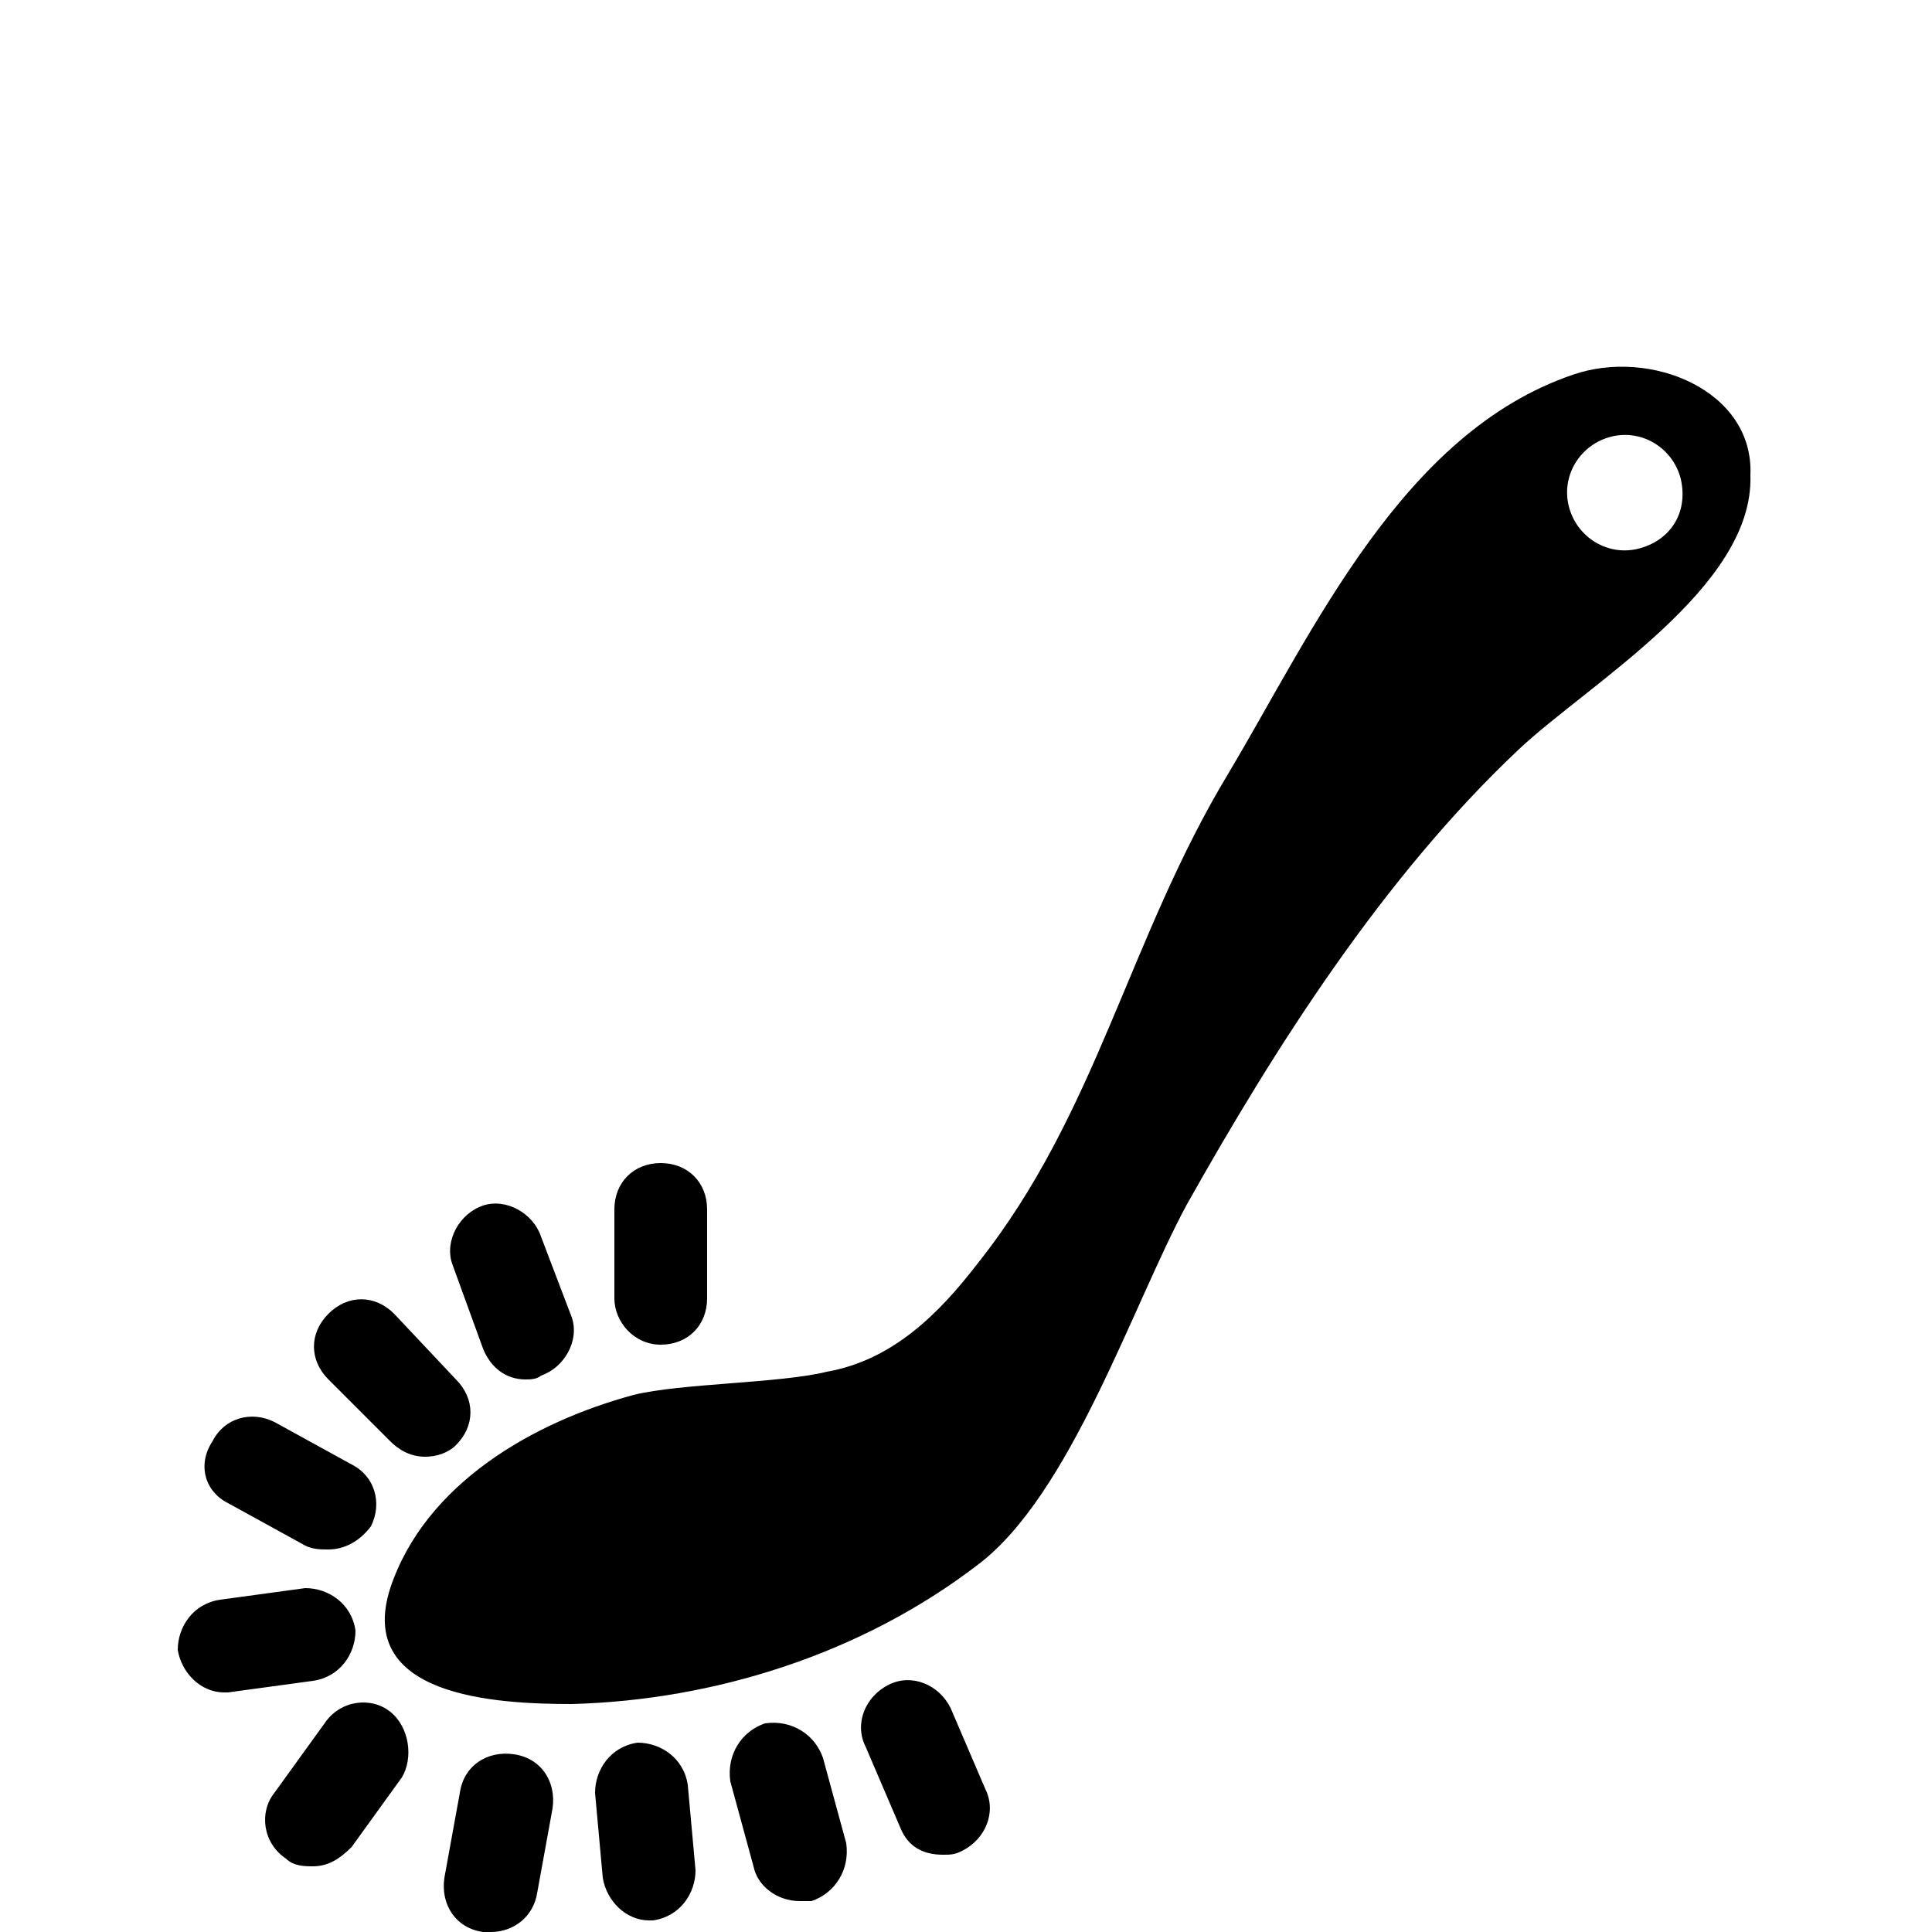
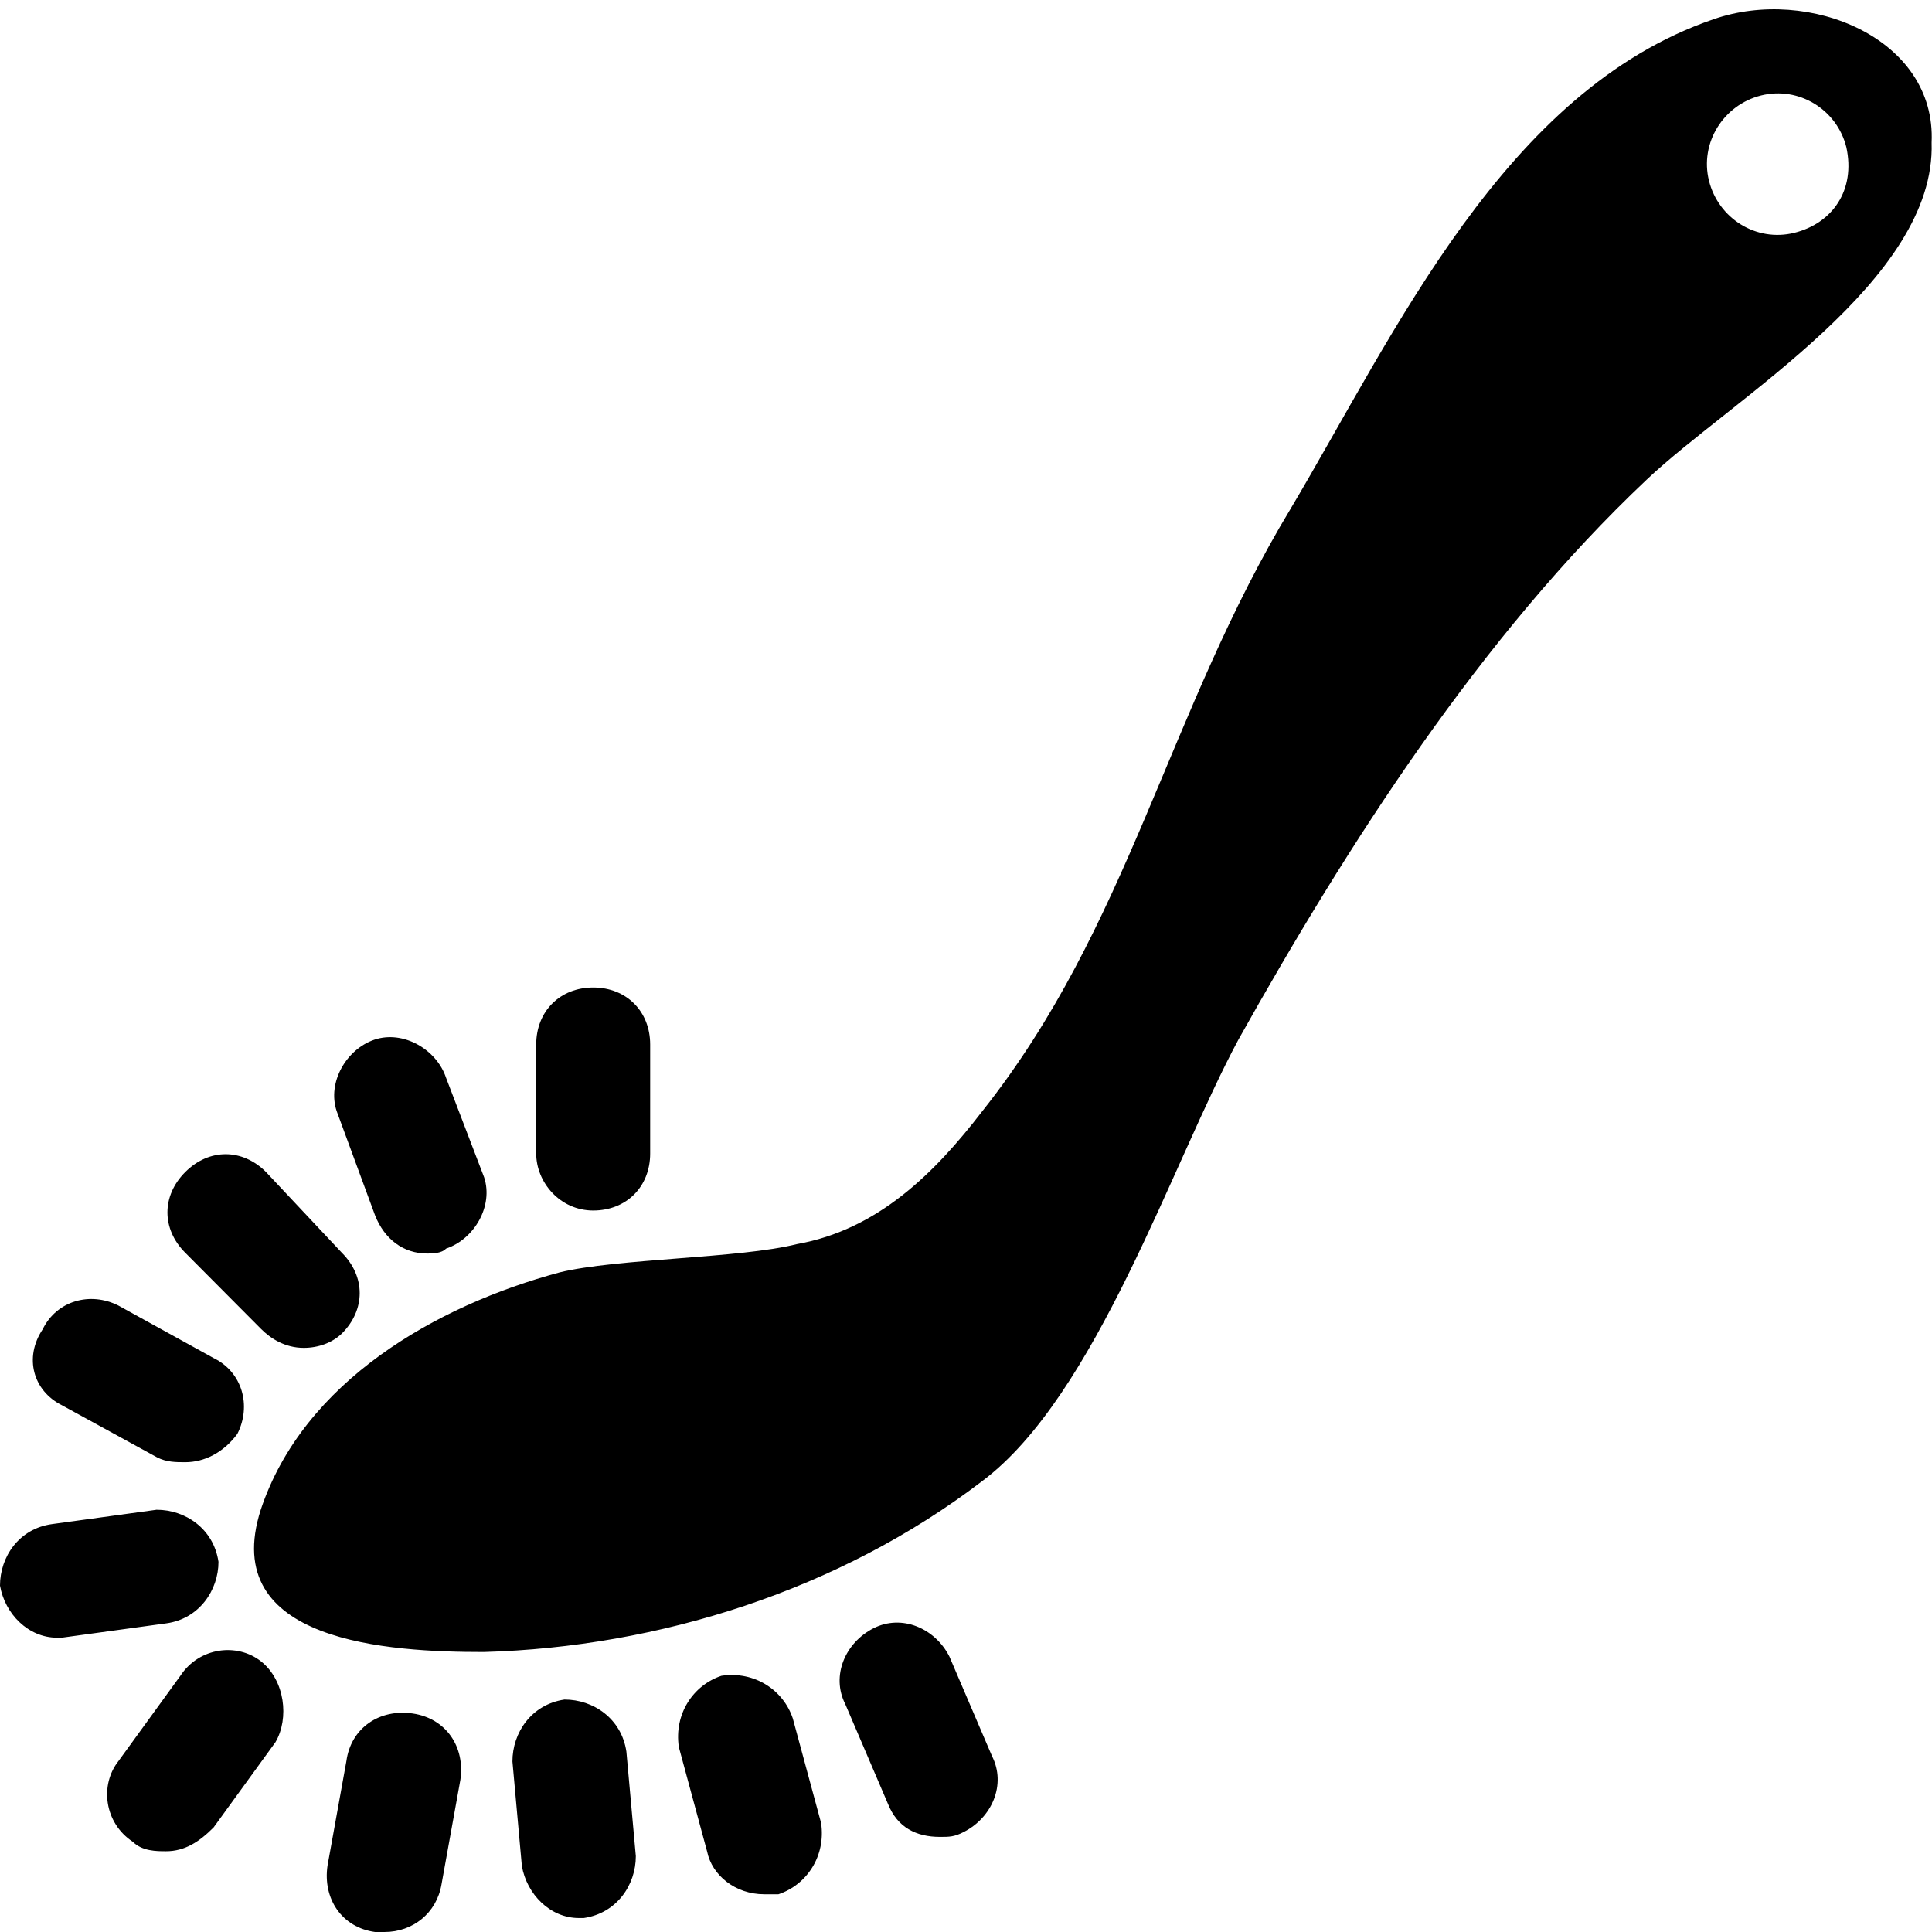
- <svg xmlns="http://www.w3.org/2000/svg" version="1.1" id="Layer_1" x="0px" y="0px" viewBox="0 0 50 50" style="enable-background:new 0 0 50 50;" xml:space="preserve">
-   <path d="M40.7,9.7c-4.4,1.5-6.7,6.6-8.9,10.3c-2.6,4.3-3.4,8.8-6.5,12.7c-1,1.3-2.2,2.5-3.9,2.8c-1.2,0.3-3.8,0.3-5,0.6  c-2.6,0.7-5.4,2.3-6.3,5c-0.9,2.8,2.7,3,4.7,3c3.7-0.1,7.5-1.3,10.5-3.6c2.4-1.8,4-6.7,5.4-9.3c2.3-4.1,5.1-8.5,8.6-11.8  c1.8-1.7,6.1-4.2,6-7.1C45.4,10.1,42.7,9,40.7,9.7z M42.4,14.2c-0.8,0.2-1.6-0.3-1.8-1.1s0.3-1.6,1.1-1.8s1.6,0.3,1.8,1.1  C43.7,13.3,43.2,14,42.4,14.2z M17.1,34.8c0.7,0,1.2-0.5,1.2-1.2v-2.3c0-0.7-0.5-1.2-1.2-1.2s-1.2,0.5-1.2,1.2v2.3  C15.9,34.2,16.4,34.8,17.1,34.8z M12.5,34.9c0.2,0.5,0.6,0.8,1.1,0.8c0.1,0,0.3,0,0.4-0.1c0.6-0.2,1-0.9,0.8-1.5L14,32  c-0.2-0.6-0.9-1-1.5-0.8s-1,0.9-0.8,1.5L12.5,34.9z M10.1,37.3c0.2,0.2,0.5,0.4,0.9,0.4c0.3,0,0.6-0.1,0.8-0.3  c0.5-0.5,0.5-1.2,0-1.7L10.2,34c-0.5-0.5-1.2-0.5-1.7,0s-0.5,1.2,0,1.7L10.1,37.3z M5.9,38.9l2,1.1c0.2,0.1,0.4,0.1,0.6,0.1  c0.4,0,0.8-0.2,1.1-0.6c0.3-0.6,0.1-1.3-0.5-1.6l-2-1.1c-0.6-0.3-1.3-0.1-1.6,0.5C5.1,37.9,5.3,38.6,5.9,38.9z M9.2,42.2  c-0.1-0.7-0.7-1.1-1.3-1.1l-2.2,0.3c-0.7,0.1-1.1,0.7-1.1,1.3c0.1,0.6,0.6,1.1,1.2,1.1h0.1l2.2-0.3C8.8,43.4,9.2,42.8,9.2,42.2z   M10.1,44.3c-0.5-0.4-1.3-0.3-1.7,0.3l-1.3,1.8c-0.4,0.5-0.3,1.3,0.3,1.7c0.2,0.2,0.5,0.2,0.7,0.2c0.4,0,0.7-0.2,1-0.5l1.3-1.8  C10.7,45.5,10.6,44.7,10.1,44.3z M13.3,45.4c-0.7-0.1-1.3,0.3-1.4,1l-0.4,2.2c-0.1,0.7,0.3,1.3,1,1.4c0.1,0,0.1,0,0.2,0  c0.6,0,1.1-0.4,1.2-1l0.4-2.2C14.4,46.1,14,45.5,13.3,45.4z M17.8,46.2c-0.1-0.7-0.7-1.1-1.3-1.1c-0.7,0.1-1.1,0.7-1.1,1.3l0.2,2.2  c0.1,0.6,0.6,1.1,1.2,1.1h0.1c0.7-0.1,1.1-0.7,1.1-1.3L17.8,46.2z M21.3,45.5c-0.2-0.6-0.8-1-1.5-0.9c-0.6,0.2-1,0.8-0.9,1.5  l0.6,2.2c0.1,0.5,0.6,0.9,1.2,0.9c0.1,0,0.2,0,0.3,0c0.6-0.2,1-0.8,0.9-1.5L21.3,45.5z M24.6,44.2c-0.3-0.6-1-0.9-1.6-0.6  c-0.6,0.3-0.9,1-0.6,1.6l0.9,2.1c0.2,0.5,0.6,0.7,1.1,0.7c0.2,0,0.3,0,0.5-0.1c0.6-0.3,0.9-1,0.6-1.6L24.6,44.2z" />
+ <svg xmlns="http://www.w3.org/2000/svg" version="1.1" id="Layer_1" x="0px" y="0px" viewBox="0 0 512 512" style="enable-background:new 0 0 512 512;" xml:space="preserve">
+   <path d="M454.1,5.1c-55.3,18.9-84.3,83-112,129.6c-32.7,54.1-42.8,110.7-81.8,159.8c-12.6,16.4-27.7,31.4-49.1,35.2  c-15.1,3.8-47.8,3.8-62.9,7.5c-32.7,8.8-67.9,28.9-79.2,62.9c-11.3,35.2,34,37.7,59.1,37.7c46.5-1.3,94.3-16.4,132.1-45.3  c30.2-22.6,50.3-84.3,67.9-117c28.9-51.6,64.2-106.9,108.2-148.4c22.6-21.4,76.7-52.8,75.5-89.3C513.2,10.1,479.3-3.7,454.1,5.1z   M475.5,61.7c-10.1,2.5-20.1-3.8-22.6-13.8s3.8-20.1,13.8-22.6S486.8,29,489.3,39C491.8,50.4,485.6,59.2,475.5,61.7z M157.2,320.8  c8.8,0,15.1-6.3,15.1-15.1v-28.9c0-8.8-6.3-15.1-15.1-15.1c-8.8,0-15.1,6.3-15.1,15.1v28.9C142.1,313.3,148.4,320.8,157.2,320.8z   M99.4,322.1c2.5,6.3,7.5,10.1,13.8,10.1c1.3,0,3.8,0,5-1.3c7.5-2.5,12.6-11.3,10.1-18.9l-10.1-26.4c-2.5-7.5-11.3-12.6-18.9-10.1  c-7.5,2.5-12.6,11.3-10.1,18.9L99.4,322.1z M69.2,352.2c2.5,2.5,6.3,5,11.3,5c3.8,0,7.5-1.3,10.1-3.8c6.3-6.3,6.3-15.1,0-21.4  l-20.1-21.4c-6.3-6.3-15.1-6.3-21.4,0c-6.3,6.3-6.3,15.1,0,21.4L69.2,352.2z M16.4,372.4l25.2,13.8c2.5,1.3,5,1.3,7.5,1.3  c5,0,10.1-2.5,13.8-7.5c3.8-7.5,1.3-16.4-6.3-20.1L31.4,346c-7.5-3.8-16.4-1.3-20.1,6.3C6.3,359.8,8.8,368.6,16.4,372.4z   M57.9,413.9c-1.3-8.8-8.8-13.8-16.4-13.8l-27.7,3.8C5,405.1,0,412.6,0,420.2c1.3,7.5,7.5,13.8,15.1,13.8h1.3l27.7-3.8  C52.8,429,57.9,421.4,57.9,413.9z M69.2,440.3c-6.3-5-16.4-3.8-21.4,3.8l-16.4,22.6c-5,6.3-3.8,16.4,3.8,21.4  c2.5,2.5,6.3,2.5,8.8,2.5c5,0,8.8-2.5,12.6-6.3L73,461.7C76.7,455.4,75.5,445.3,69.2,440.3z M109.4,454.1  c-8.8-1.3-16.4,3.8-17.6,12.6l-5,27.7c-1.3,8.8,3.8,16.4,12.6,17.6c1.3,0,1.3,0,2.5,0c7.5,0,13.8-5,15.1-12.6l5-27.7  C123.3,462.9,118.2,455.4,109.4,454.1z M166,464.2c-1.3-8.8-8.8-13.8-16.4-13.8c-8.8,1.3-13.8,8.8-13.8,16.4l2.5,27.7  c1.3,7.5,7.5,13.8,15.1,13.8h1.3c8.8-1.3,13.8-8.8,13.8-16.4L166,464.2z M210.1,455.4c-2.5-7.5-10.1-12.6-18.9-11.3  c-7.5,2.5-12.6,10.1-11.3,18.9l7.5,27.7c1.3,6.3,7.5,11.3,15.1,11.3c1.3,0,2.5,0,3.8,0c7.5-2.5,12.6-10.1,11.3-18.9L210.1,455.4z   M251.6,439c-3.8-7.5-12.6-11.3-20.1-7.5c-7.5,3.8-11.3,12.6-7.5,20.1l11.3,26.4c2.5,6.3,7.5,8.8,13.8,8.8c2.5,0,3.8,0,6.3-1.3  c7.5-3.8,11.3-12.6,7.5-20.1L251.6,439z" />
</svg>
